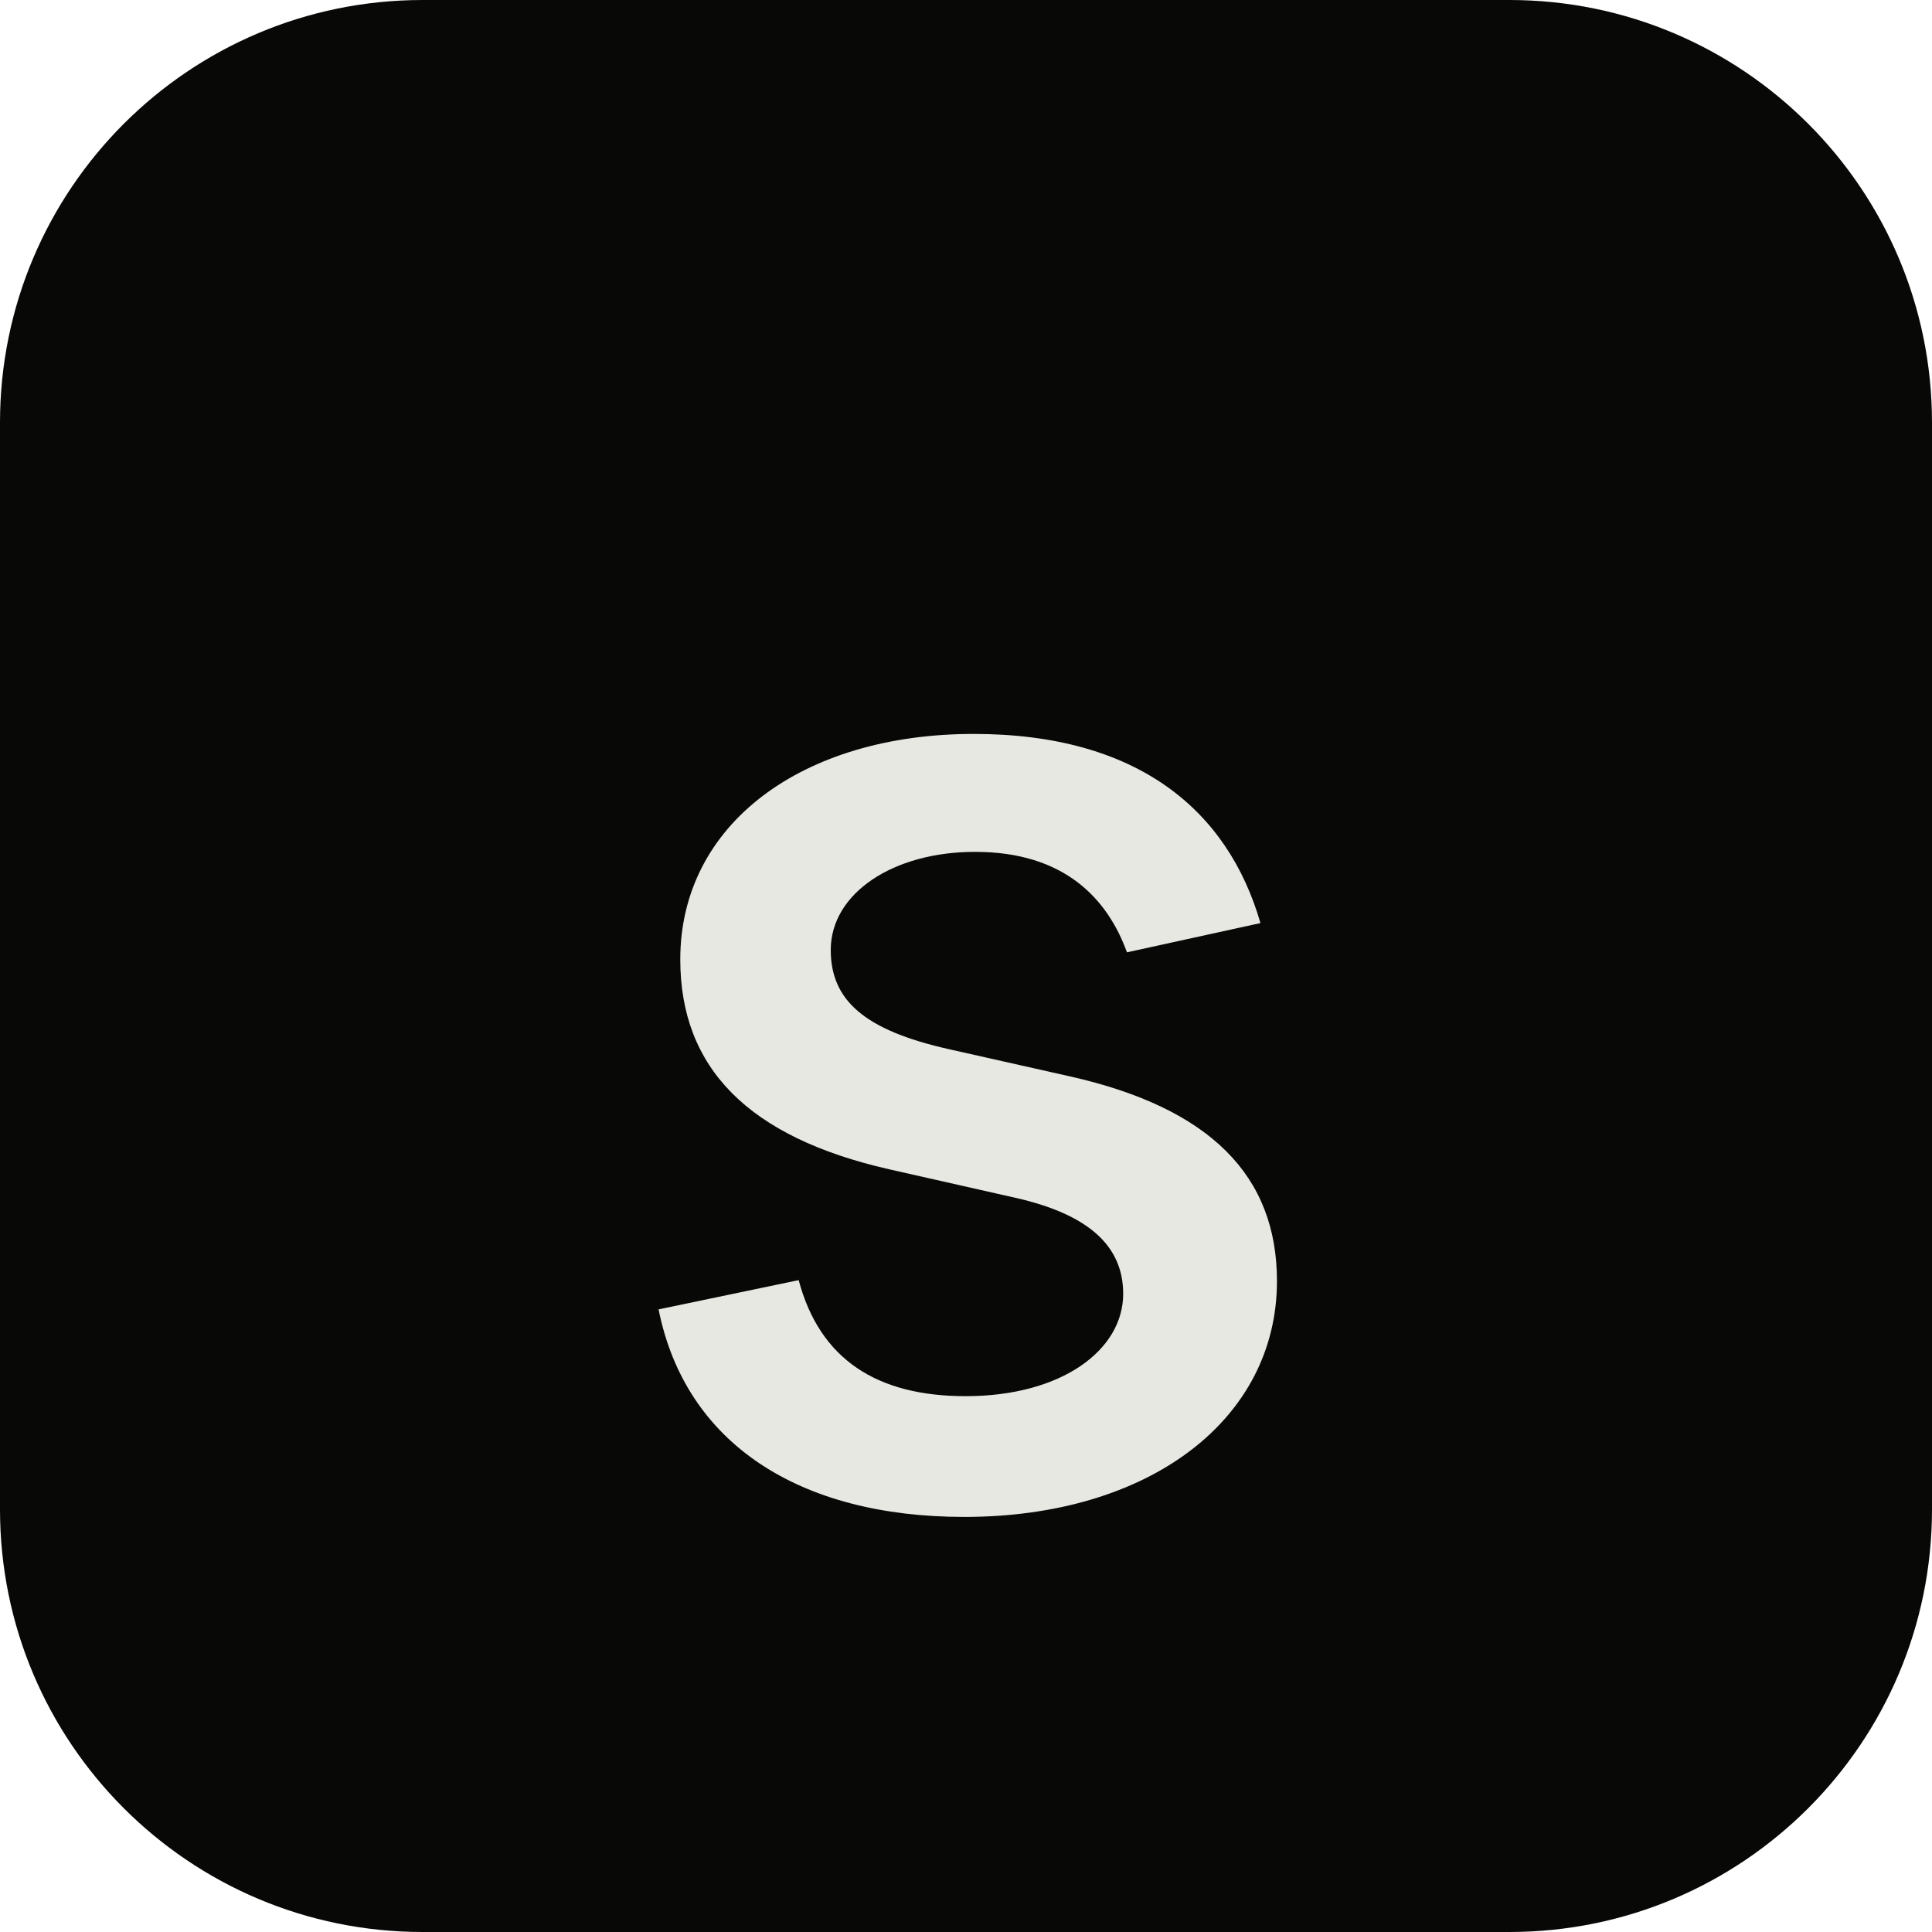
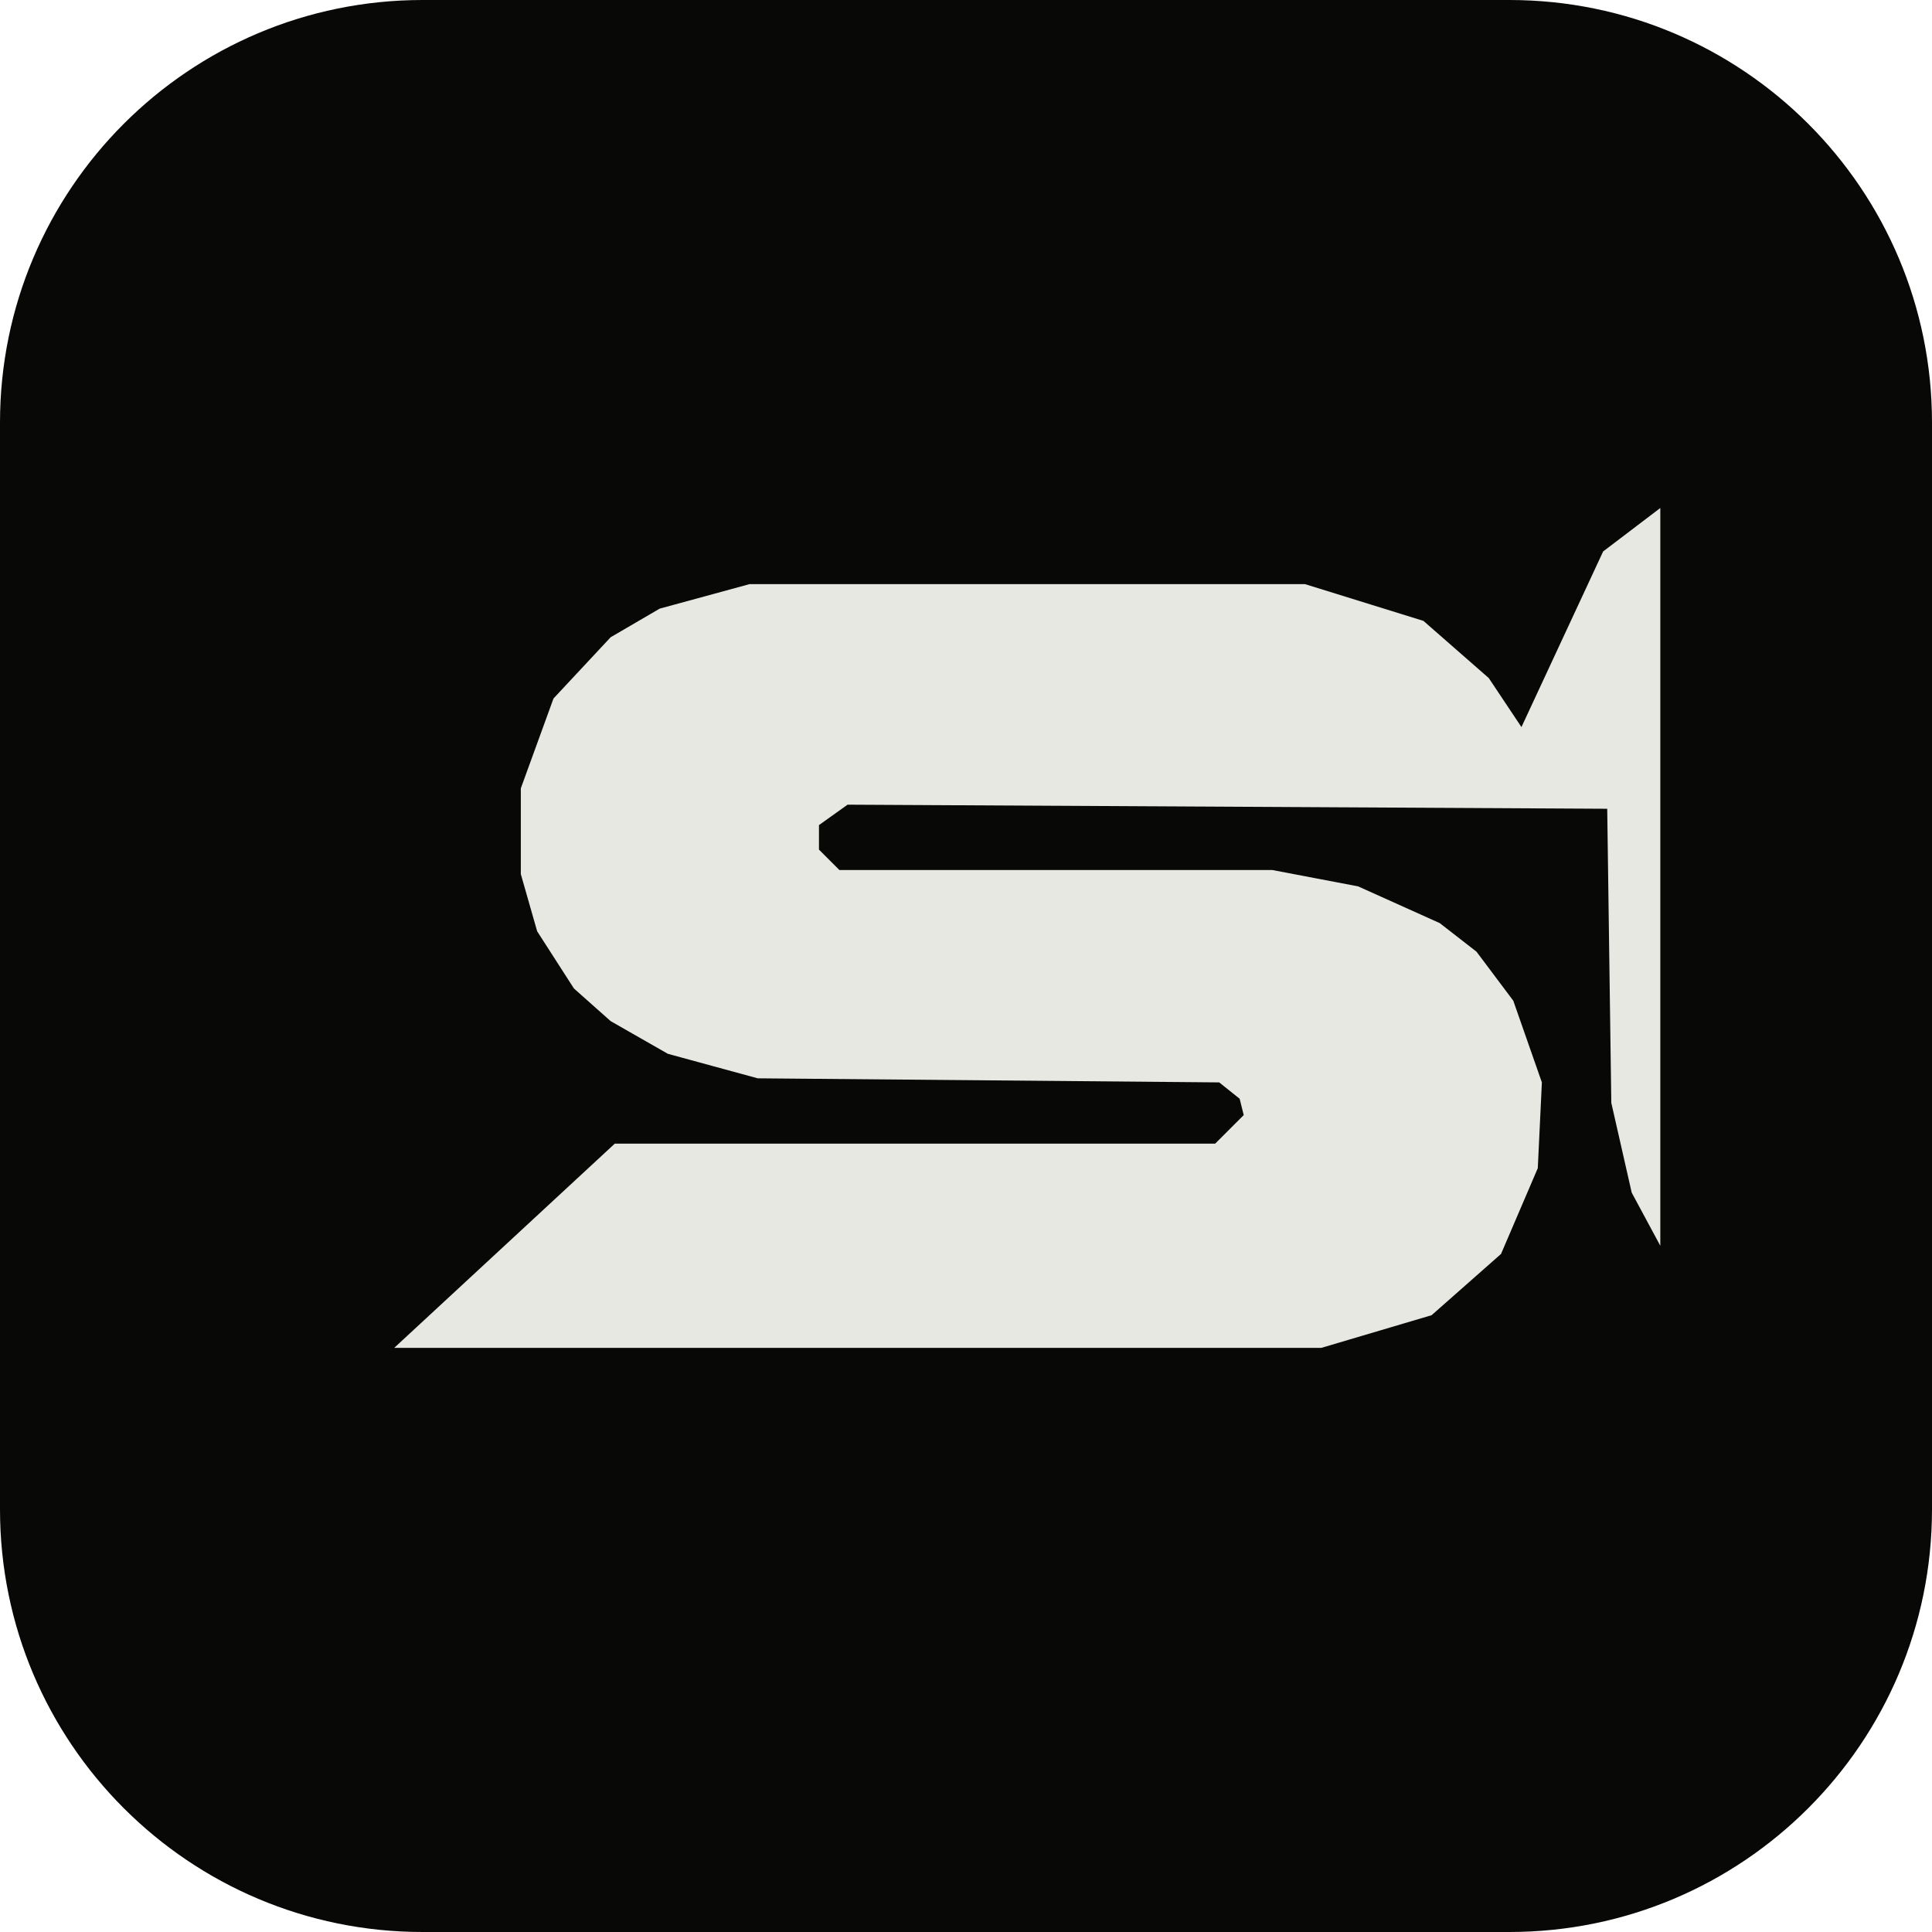
<svg xmlns="http://www.w3.org/2000/svg" viewBox="0 0 64 64" width="64" height="64">
  <rect width="64" height="64" rx="14" fill="#080807" />
-   <text x="32" y="33" fill="#e8e8e3" font-family="Schibsted Grotesk, Inter, Helvetica Neue, Arial, sans-serif" font-size="46" font-weight="500" letter-spacing="-1" text-anchor="middle" dominant-baseline="central">s</text>
+   <svg viewBox="177 316 340 287" x="9" y="9" width="46" height="46">
+     <path d="M 1575 366 L 1495 366 L 1454 458 L 1414 366 L 1341 366 L 1340 295 L 1270 348 L 1269 438 L 1260 412 L 1252 400 L 1238 386 L 1212 371 L 1192 365 L 1170 362 L 1128 365 L 1108 371 L 1090 380 L 1066 403 L 1056 421 L 1052 437 L 1050 438 L 1049 301 L 977 356 L 976 387 L 960 375 L 938 366 L 920 363 L 902 363 L 885 366 L 859 377 L 838 395 L 826 415 L 821 431 L 819 430 L 819 366 L 746 366 L 745 473 L 740 483 L 731 491 L 719 495 L 707 495 L 692 489 L 684 480 L 681 472 L 680 366 L 579 366 L 578 301 L 503 358 L 483 401 L 475 389 L 459 375 L 430 366 L 294 366 L 272 372 L 260 379 L 246 394 L 238 416 L 238 437 L 242 451 L 251 465 L 260 473 L 274 481 L 296 487 L 409 488 L 414 492 L 415 496 L 408 503 L 261 503 L 207 553 L 434 553 L 461 545 L 478 530 L 487 509 L 488 488 L 481 468 L 472 456 L 463 449 L 443 440 L 422 436 L 316 436 L 311 431 L 311 425 L 318 420 L 504 421 L 505 493 L 510 515 L 517 528 L 529 540 L 544 548 L 566 553 L 610 553 L 609 496 L 591 494 L 584 489 L 579 481 L 578 423 L 580 421 L 611 422 L 611 483 L 616 510 L 623 524 L 633 536 L 644 544 L 669 554 L 683 556 L 714 555 L 729 551 L 744 543 L 746 544 L 746 553 L 819 553 L 820 490 L 822 491 L 827 508 L 840 528 L 861 545 L 883 554 L 899 557 L 936 555 L 958 547 L 975 534 L 977 535 L 976 553 L 1049 553 L 1049 484 L 1051 483 L 1057 502 L 1067 519 L 1078 531 L 1093 542 L 1110 550 L 1134 556 L 1155 558 L 1186 556 L 1215 548 L 1242 531 L 1259 510 L 1268 490 L 1177 498 L 1151 498 L 1135 493 L 1123 480 L 1264 467 L 1270 468 L 1270 553 L 1341 553 L 1340 387 L 1342 385 L 1416 539 L 1363 635 L 1455 605 Z M 887 439 L 898 429 L 914 423 L 935 422 L 955 427 L 966 434 L 975 447 L 977 464 L 974 476 L 962 490 L 950 496 L 922 499 L 904 495 L 887 482 L 881 469 L 881 452 Z M 1198 440 L 1197 443 L 1121 448 L 1123 439 L 1132 429 L 1149 422 L 1160 421 L 1179 424 L 1190 430 Z" fill="#E8E8E3" fill-rule="evenodd" />
+   </svg>
</svg>
